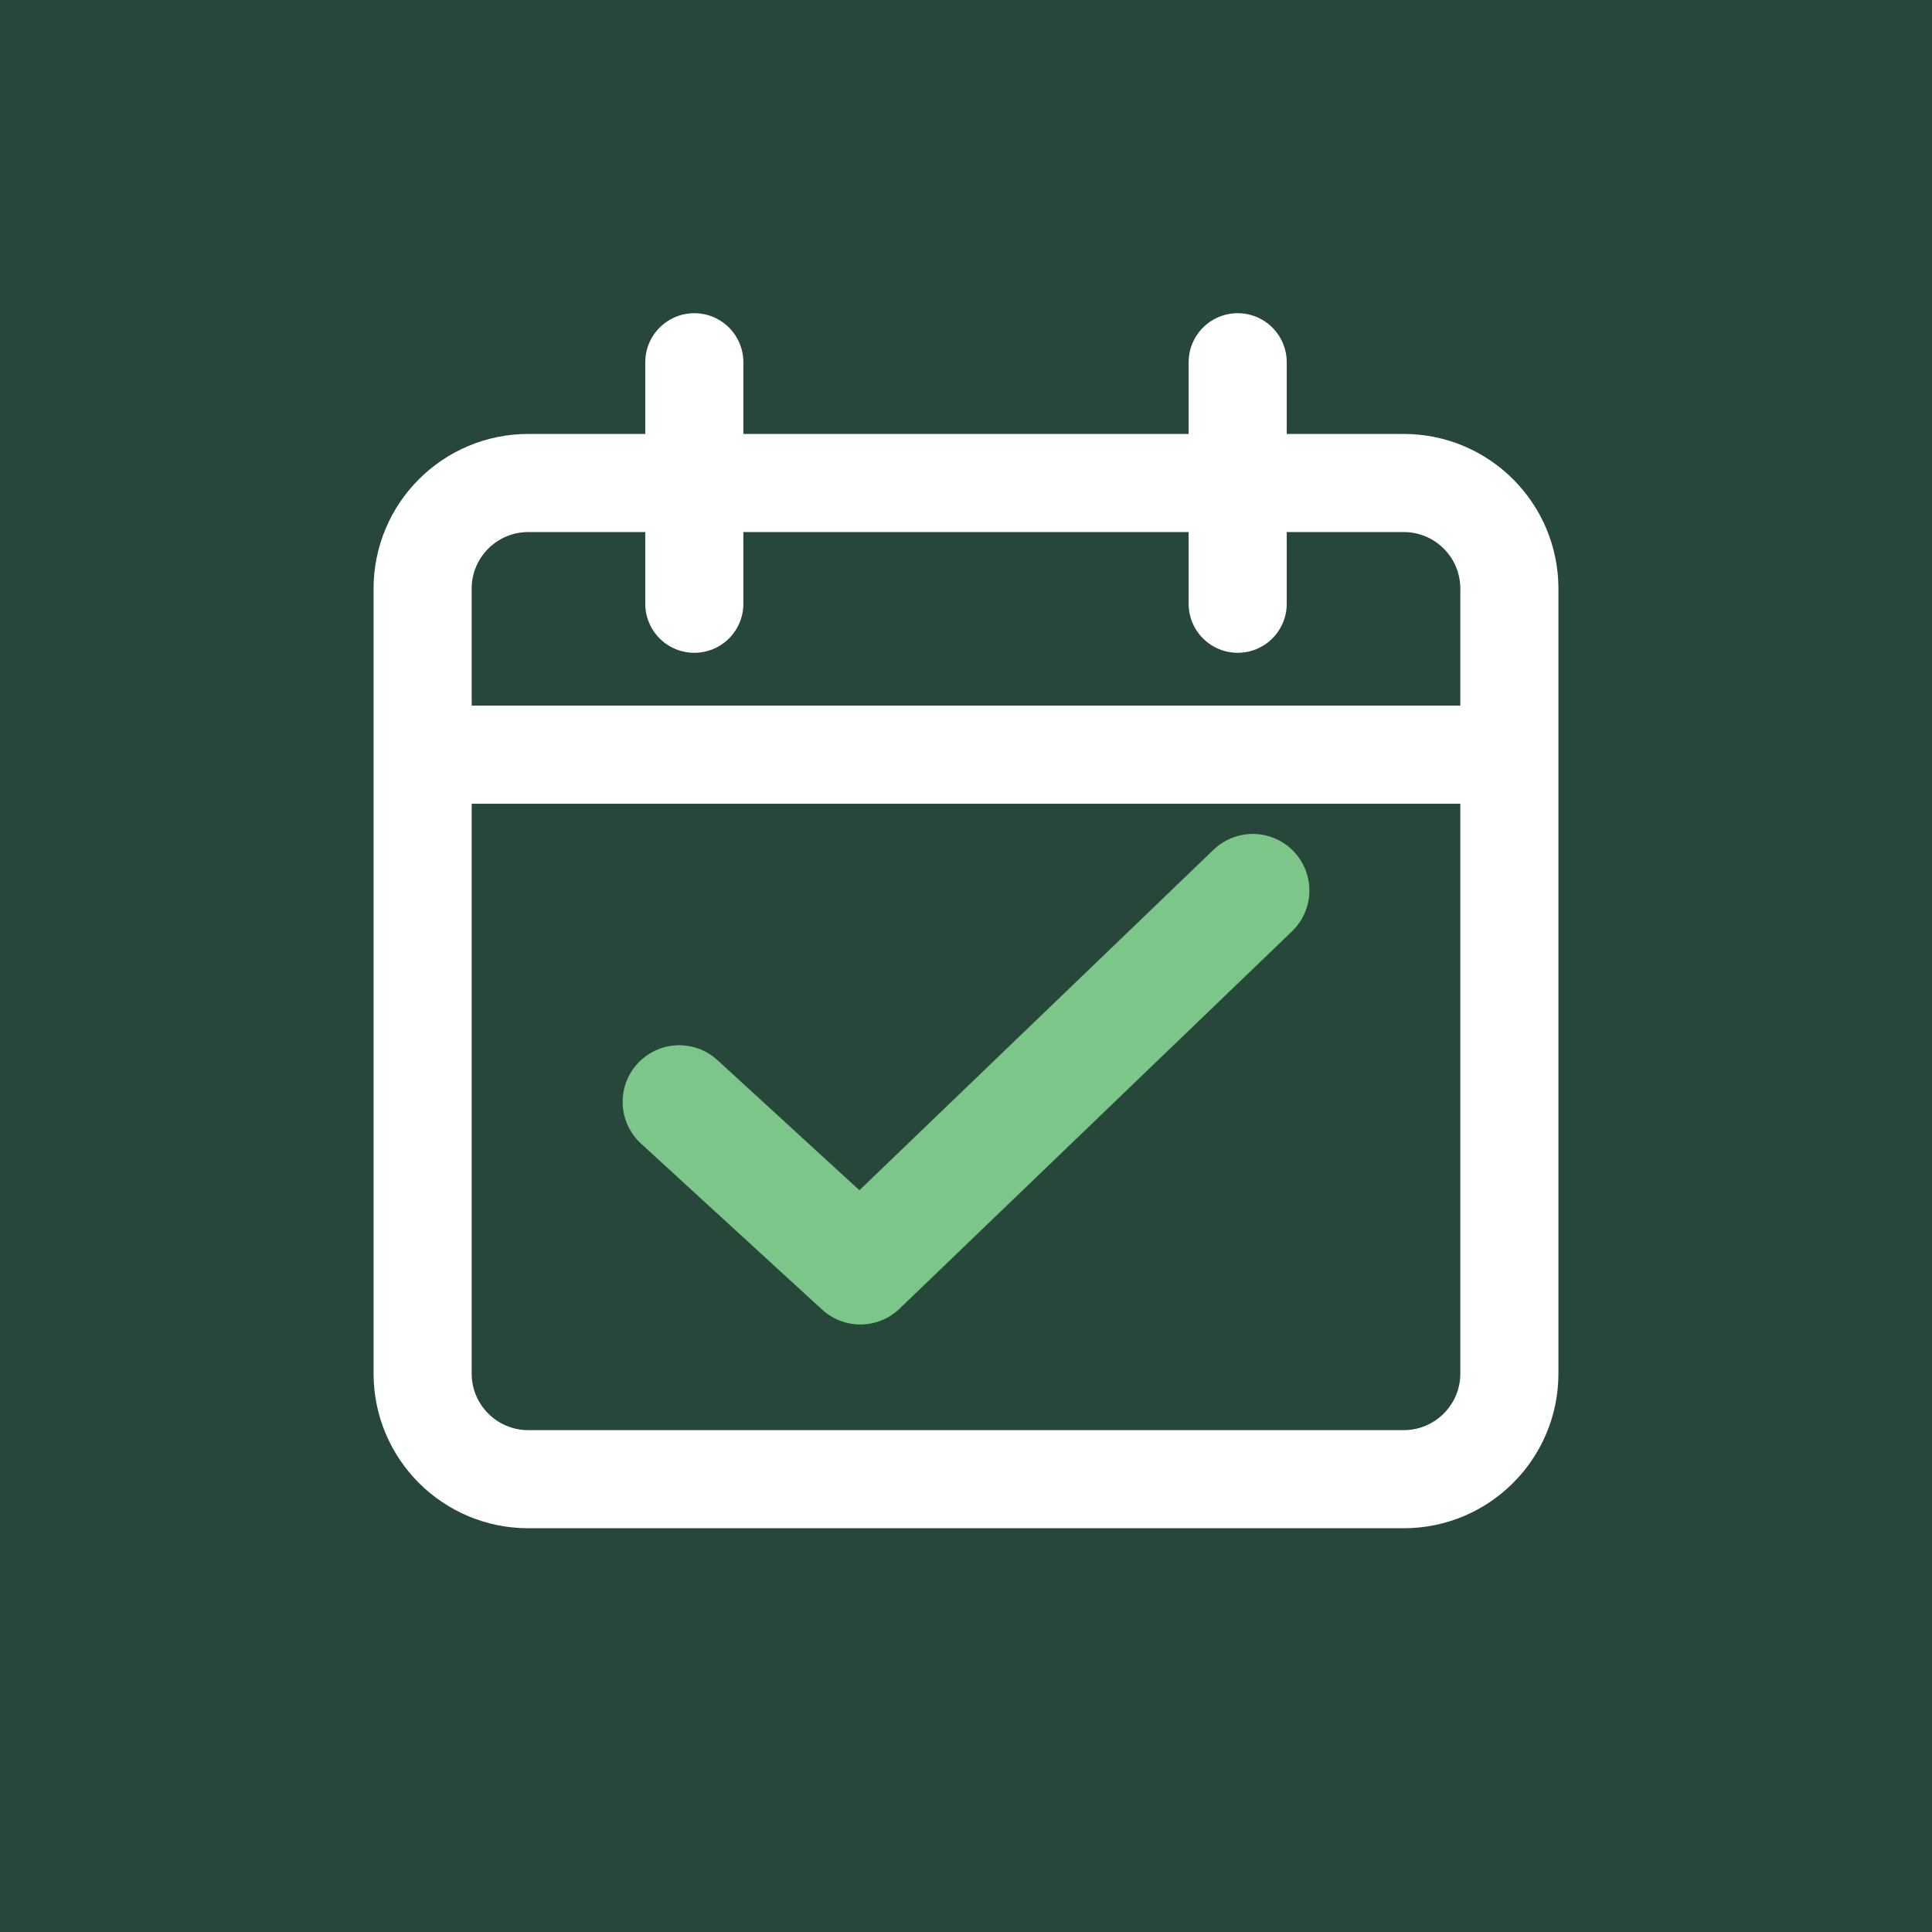
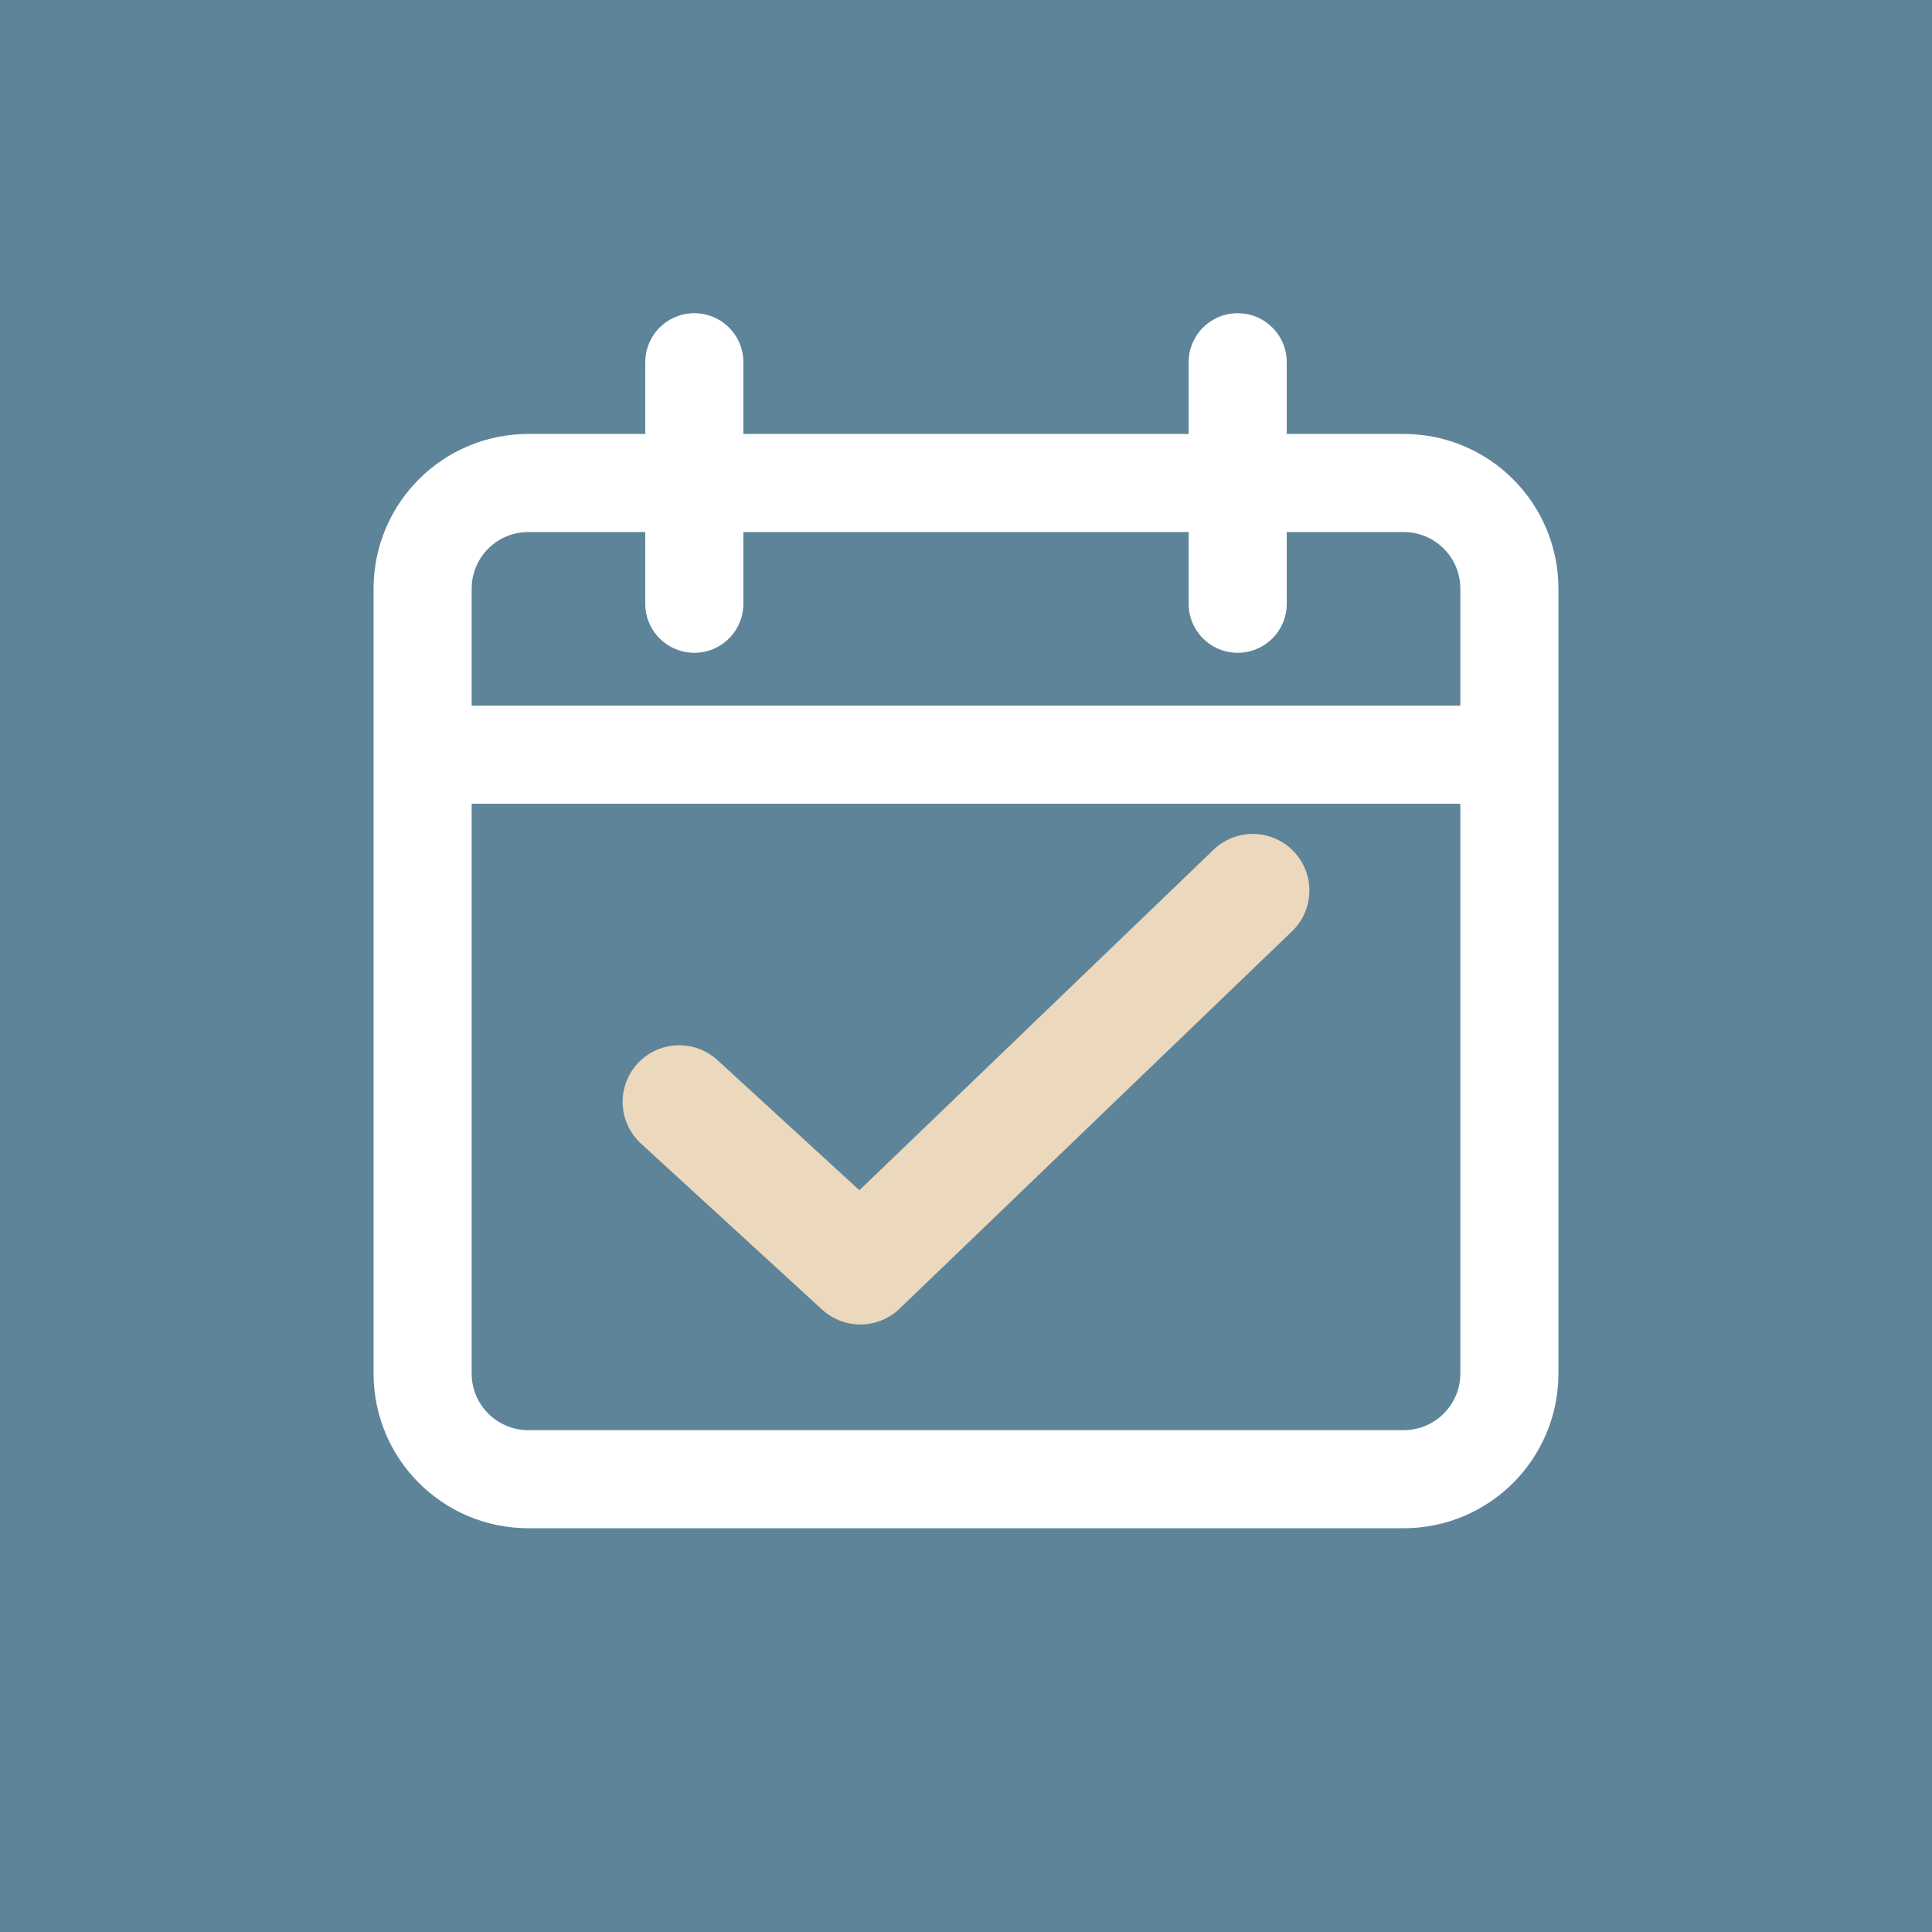
<svg xmlns="http://www.w3.org/2000/svg" viewBox="0 0 512 512">
-   <rect width="512" height="512" fill="#26473a" />
+   <rect width="512" height="512" fill="#5e8499" />
  <rect x="112" y="128" width="288" height="264" rx="28" fill="none" stroke="#ffffff" stroke-width="26" />
  <path d="M112 200h288" stroke="#ffffff" stroke-width="26" />
  <path d="M184 96v64M328 96v64" stroke="#ffffff" stroke-width="26" stroke-linecap="round" />
-   <path d="M180 292l48 44 104-100" fill="none" stroke="#7cc68a" stroke-width="30" stroke-linecap="round" stroke-linejoin="round" />
+   <path d="M180 292l48 44 104-100" fill="none" stroke="#ecd8bd" stroke-width="30" stroke-linecap="round" stroke-linejoin="round" />
</svg>
